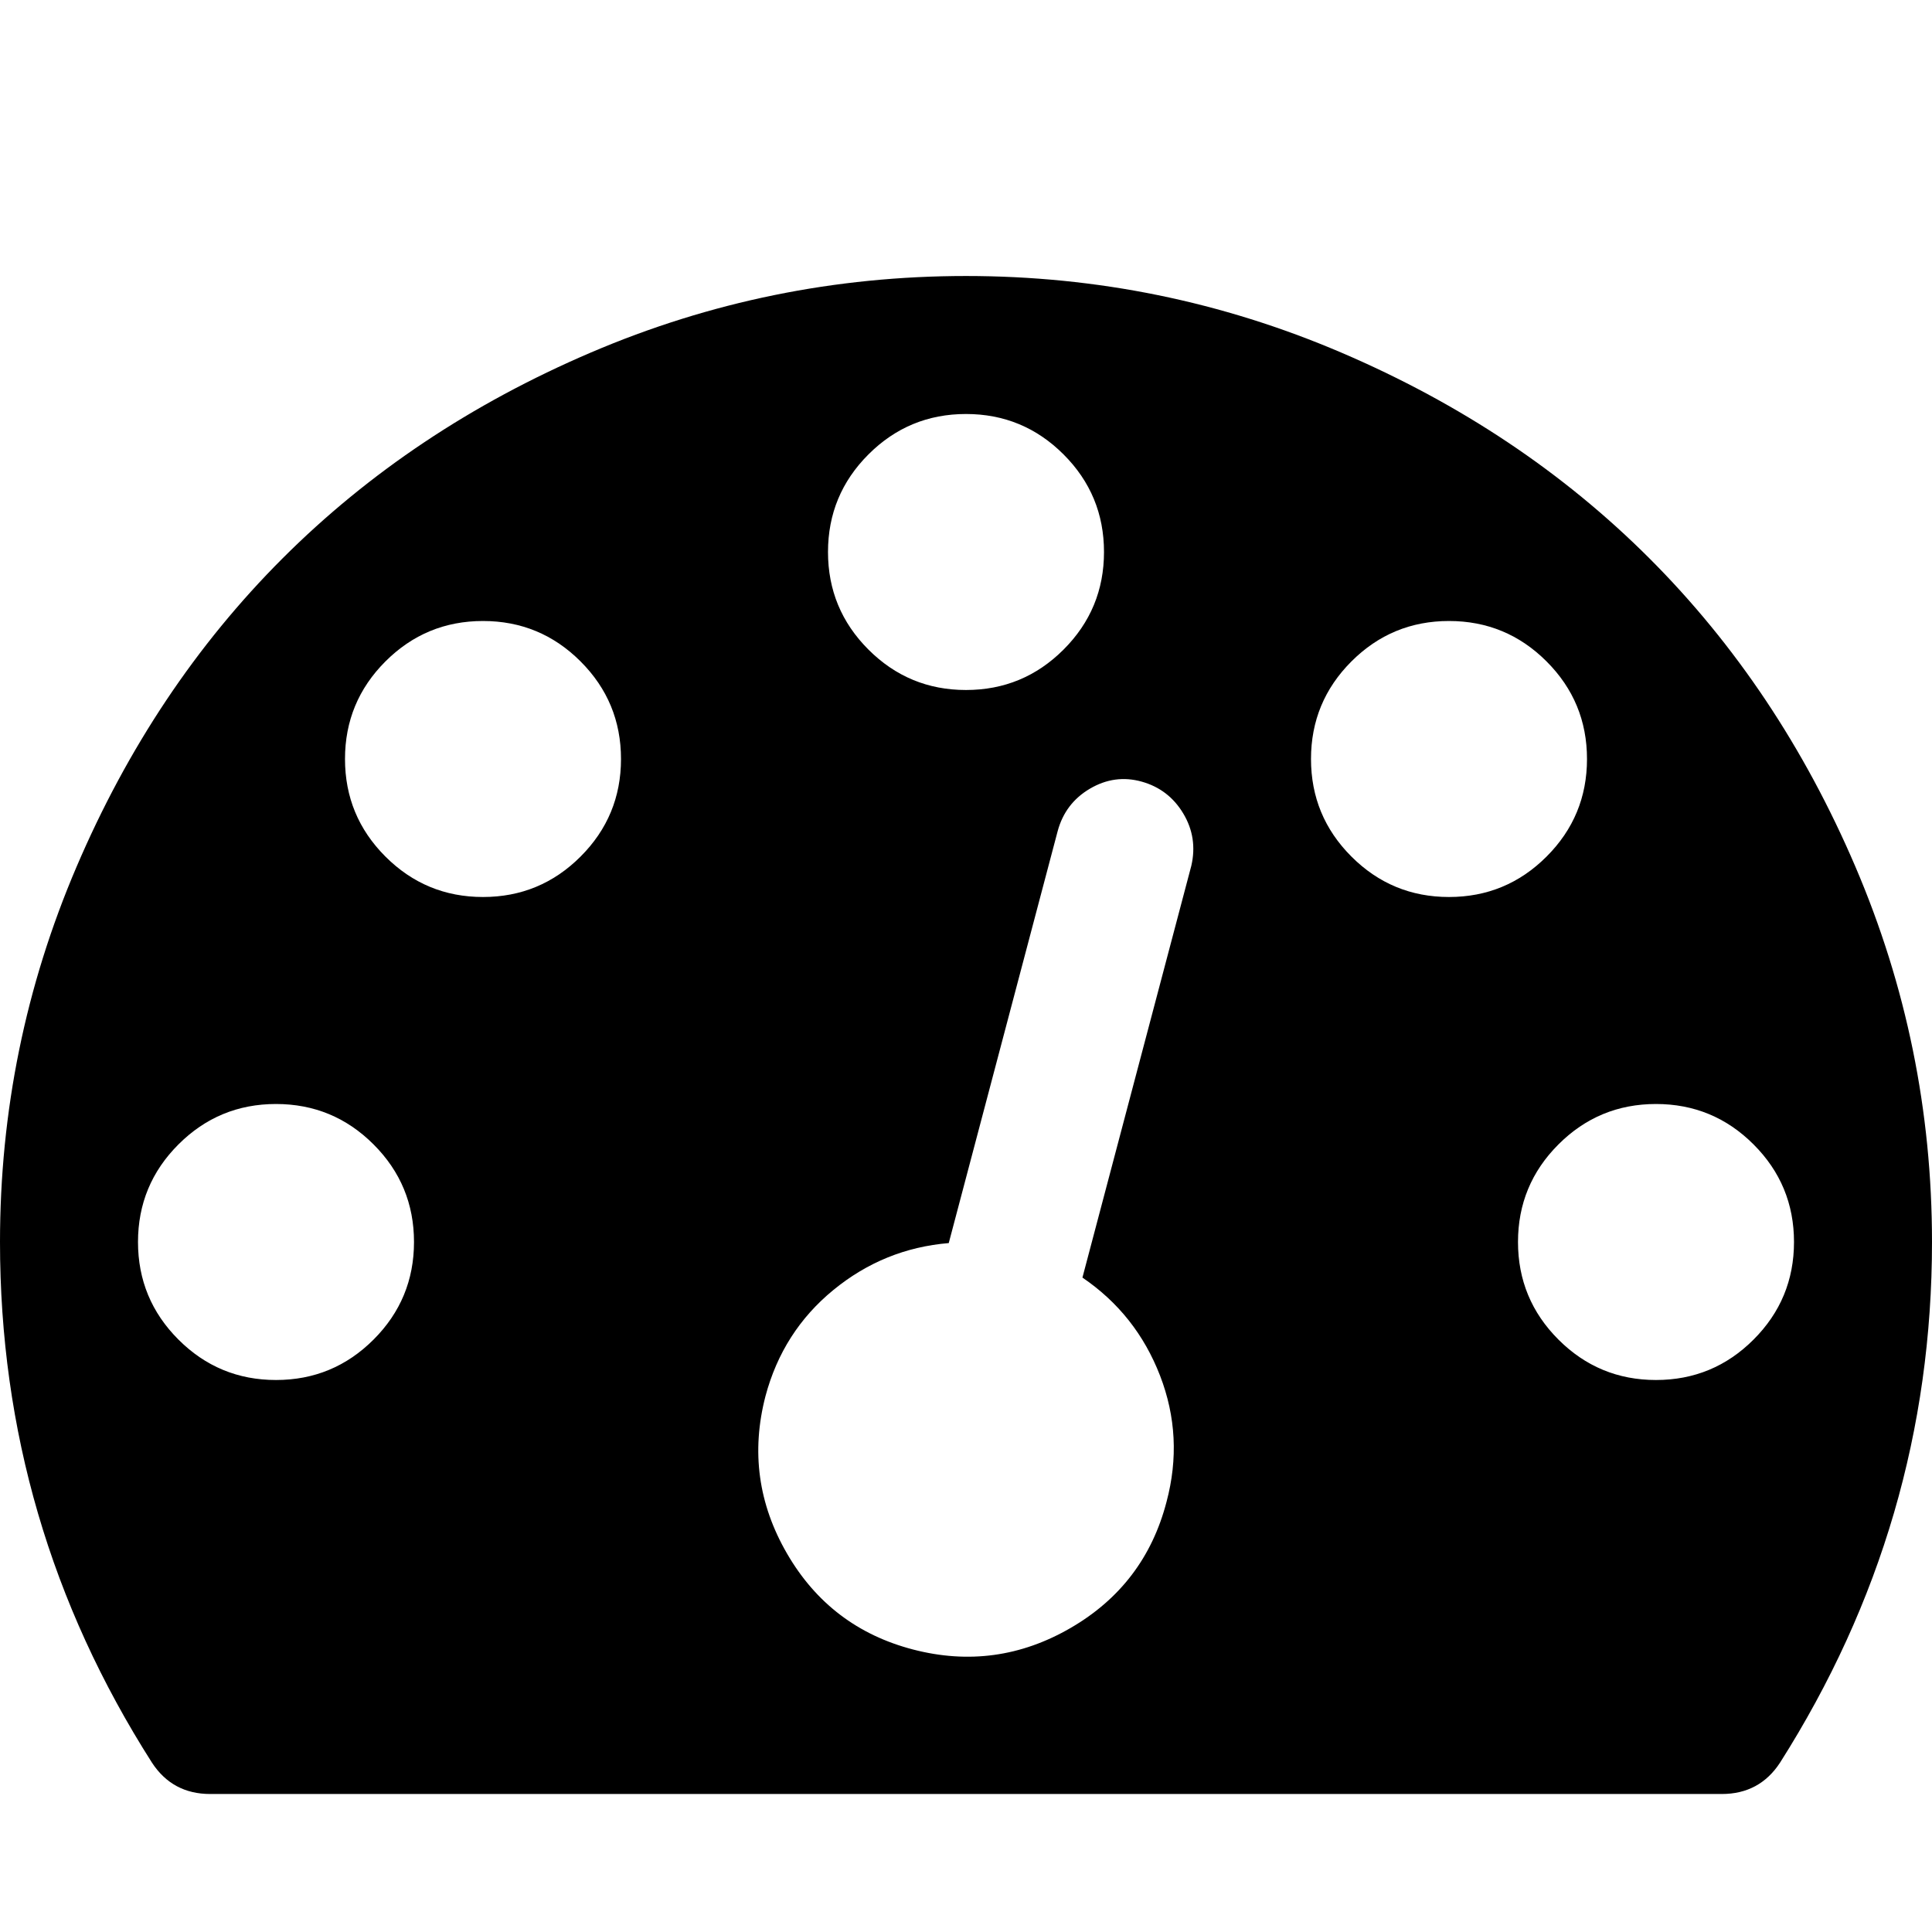
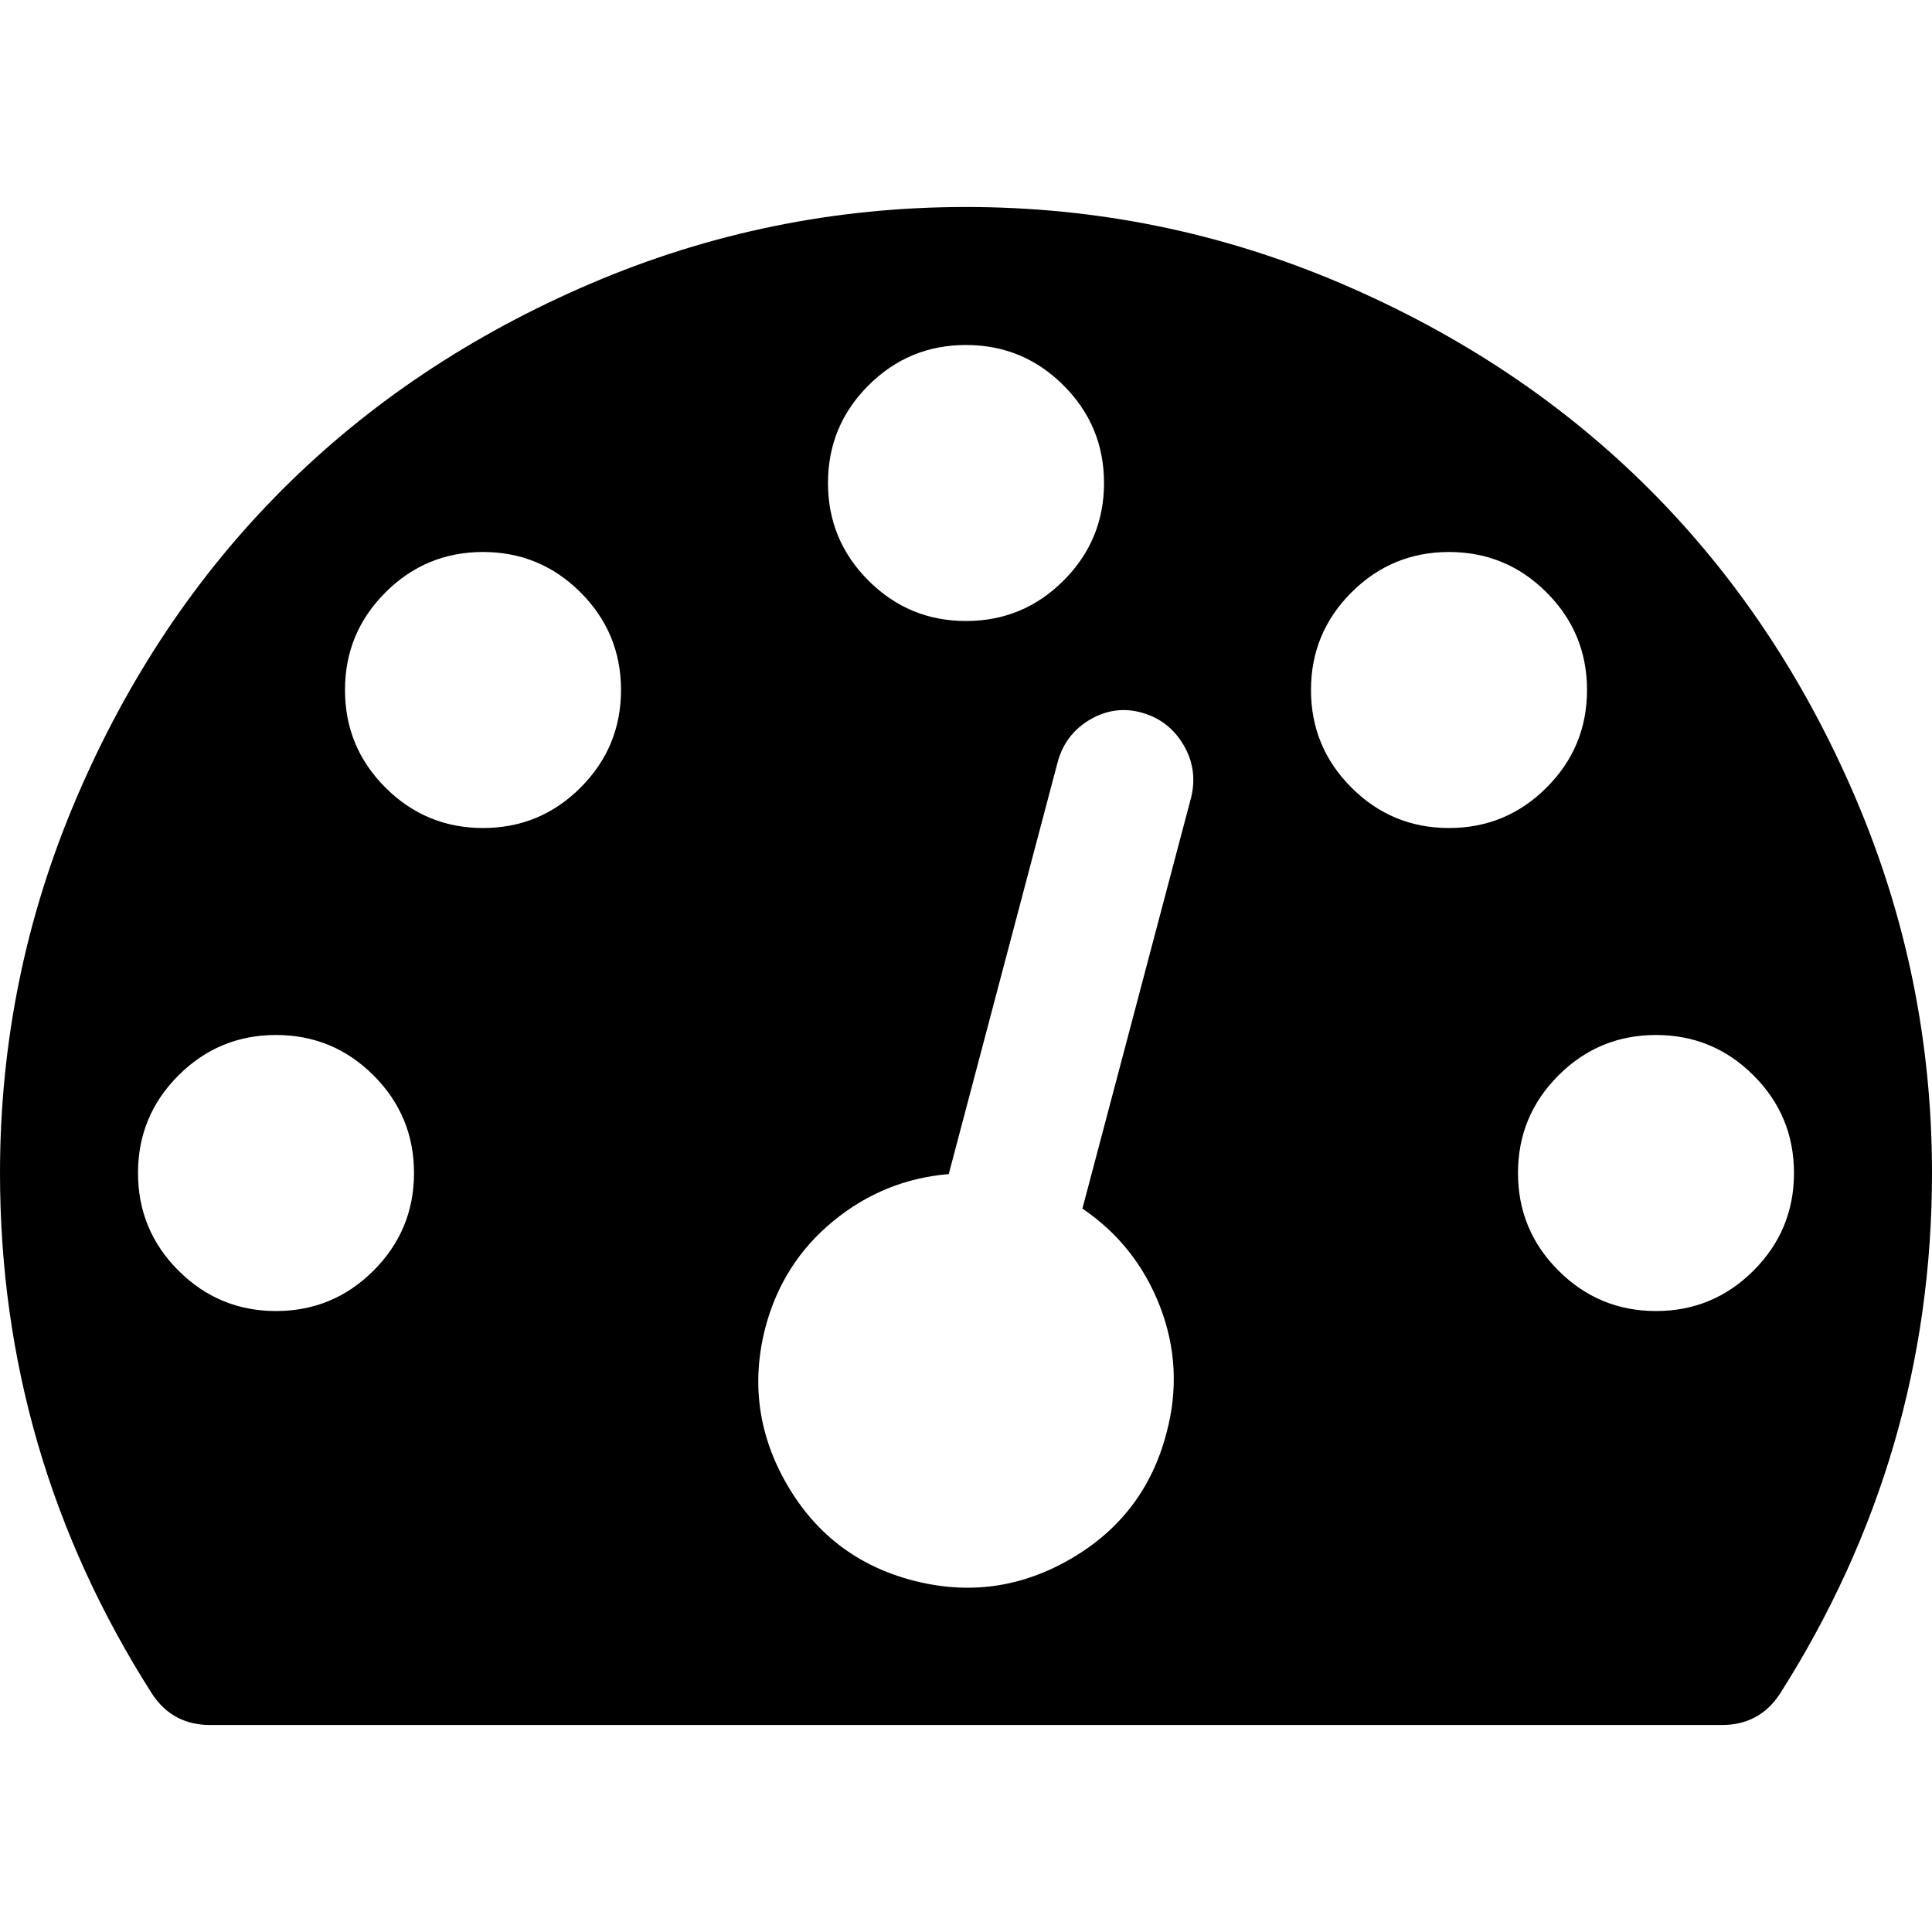
- <svg xmlns="http://www.w3.org/2000/svg" t="1509611822979" class="icon" style="" viewBox="0 0 1024 1024" version="1.1" p-id="10379" width="32" height="32">
-   <defs>
-     <style type="text/css" />
-   </defs>
-   <path d="M219.429 658.286q0-30.286-21.429-51.714T146.286 585.143t-51.714 21.429T73.143 658.286t21.429 51.714T146.286 731.429t51.714-21.429T219.429 658.286z m109.714-256q0-30.286-21.429-51.714T256 329.143t-51.714 21.429T182.857 402.286t21.429 51.714T256 475.429t51.714-21.429T329.143 402.286z m244.571 274.857l57.714-218.286q3.429-14.857-4.286-27.714T605.143 414.286t-27.429 3.714-17.143 22.571l-57.714 218.286q-34.286 2.857-61.143 24.857t-36 56.286q-11.429 44 11.429 83.429t66.857 50.857 83.429-11.429 50.857-66.857q9.143-34.286-3.429-66.857t-41.143-52z m377.143-18.857q0-30.286-21.429-51.714T877.714 585.143t-51.714 21.429-21.429 51.714 21.429 51.714 51.714 21.429 51.714-21.429 21.429-51.714z m-365.714-365.714q0-30.286-21.429-51.714T512 219.429t-51.714 21.429T438.857 292.571t21.429 51.714T512 365.714t51.714-21.429T585.143 292.571z m256 109.714q0-30.286-21.429-51.714T768 329.143t-51.714 21.429T694.857 402.286t21.429 51.714T768 475.429t51.714-21.429T841.143 402.286z m182.857 256q0 149.143-80.571 276-10.857 16.571-30.857 16.571H111.429q-20 0-30.857-16.571Q0 808 0 658.286q0-104 40.571-198.857t109.143-163.429 163.429-109.143 198.857-40.571 198.857 40.571 163.429 109.143 109.143 163.429 40.571 198.857z" p-id="10380" />
+ <svg xmlns="http://www.w3.org/2000/svg" class="icon" width="32px" height="32.00px" viewBox="0 0 1024 1024" version="1.1">
+   <path d="M983.439 422.856c-27.042-63.244-63.424-117.712-109.138-163.435-45.711-45.715-100.191-82.094-163.437-109.14-63.248-27.046-129.52-40.572-198.863-40.572-69.339 0-135.623 13.528-198.859 40.572-63.236 27.056-117.712 63.424-163.425 109.14-45.723 45.723-82.096 100.191-109.148 163.435C13.525 486.1 0.001 552.378 0.001 621.715c0 99.803 26.856 191.816 80.571 276.007 7.233 11.048 17.521 16.568 30.856 16.568h801.146c13.33 0 23.617-5.522 30.85-16.568 53.719-84.57 80.575-176.577 80.575-276.007 0-69.337-13.518-135.615-40.56-198.859zM460.282 204.287c14.294-14.288 31.527-21.434 51.718-21.434 20.193 0 37.425 7.147 51.714 21.434 14.288 14.28 21.438 31.521 21.438 51.712s-7.149 37.425-21.438 51.712-31.521 21.434-51.714 21.434c-20.191 0-37.431-7.147-51.718-21.434-14.28-14.288-21.43-31.521-21.43-51.712s7.141-37.429 21.43-51.712z m-262.279 469.142c-14.286 14.28-31.527 21.446-51.718 21.446-20.185 0-37.425-7.165-51.712-21.446-14.288-14.274-21.426-31.521-21.426-51.714 0-20.191 7.137-37.423 21.426-51.712s31.527-21.432 51.712-21.432c20.191 0 37.439 7.143 51.718 21.432 14.28 14.288 21.43 31.521 21.43 51.712 0 20.193-7.149 37.425-21.43 51.714z m109.718-256c-14.294 14.284-31.527 21.434-51.72 21.434s-37.431-7.157-51.72-21.434c-14.28-14.28-21.428-31.521-21.428-51.712s7.139-37.425 21.428-51.712c14.294-14.288 31.527-21.434 51.72-21.434 20.191 0 37.431 7.147 51.72 21.434 14.28 14.288 21.428 31.521 21.428 51.712 0 20.185-7.149 37.423-21.428 51.712z m323.704 4.86l-57.72 218.283c19.062 12.945 32.776 30.274 41.158 51.998 8.37 21.714 9.521 44 3.424 66.857-7.618 29.335-24.574 51.624-50.863 66.855-26.289 15.239-54.091 19.056-83.433 11.432-29.327-7.618-51.62-24.568-66.853-50.857-15.233-26.295-19.042-54.093-11.424-83.437 6.092-22.849 18.093-41.61 36-56.267 17.901-14.677 38.28-22.953 61.137-24.862l57.716-218.287c2.664-9.903 8.378-17.435 17.136-22.578 8.768-5.134 17.903-6.373 27.432-3.709 9.535 2.67 16.862 8.284 21.998 16.852 5.156 8.58 6.579 17.817 4.291 27.72z m84.862-4.86c-14.288-14.28-21.438-31.521-21.438-51.712s7.149-37.425 21.438-51.712 31.521-21.434 51.714-21.434c20.191 0 37.423 7.147 51.712 21.434s21.44 31.521 21.44 51.712c0 20.185-7.151 37.425-21.44 51.712-14.288 14.284-31.521 21.434-51.712 21.434-20.193 0-37.425-7.149-51.714-21.434z m213.139 256c-14.288 14.28-31.521 21.446-51.712 21.446-20.193 0-37.425-7.165-51.714-21.446-14.288-14.274-21.432-31.521-21.432-51.714 0-20.191 7.143-37.423 21.432-51.712s31.521-21.432 51.714-21.432c20.191 0 37.423 7.143 51.712 21.432s21.424 31.521 21.424 51.712c0 20.193-7.137 37.425-21.424 51.714z" />
</svg>
